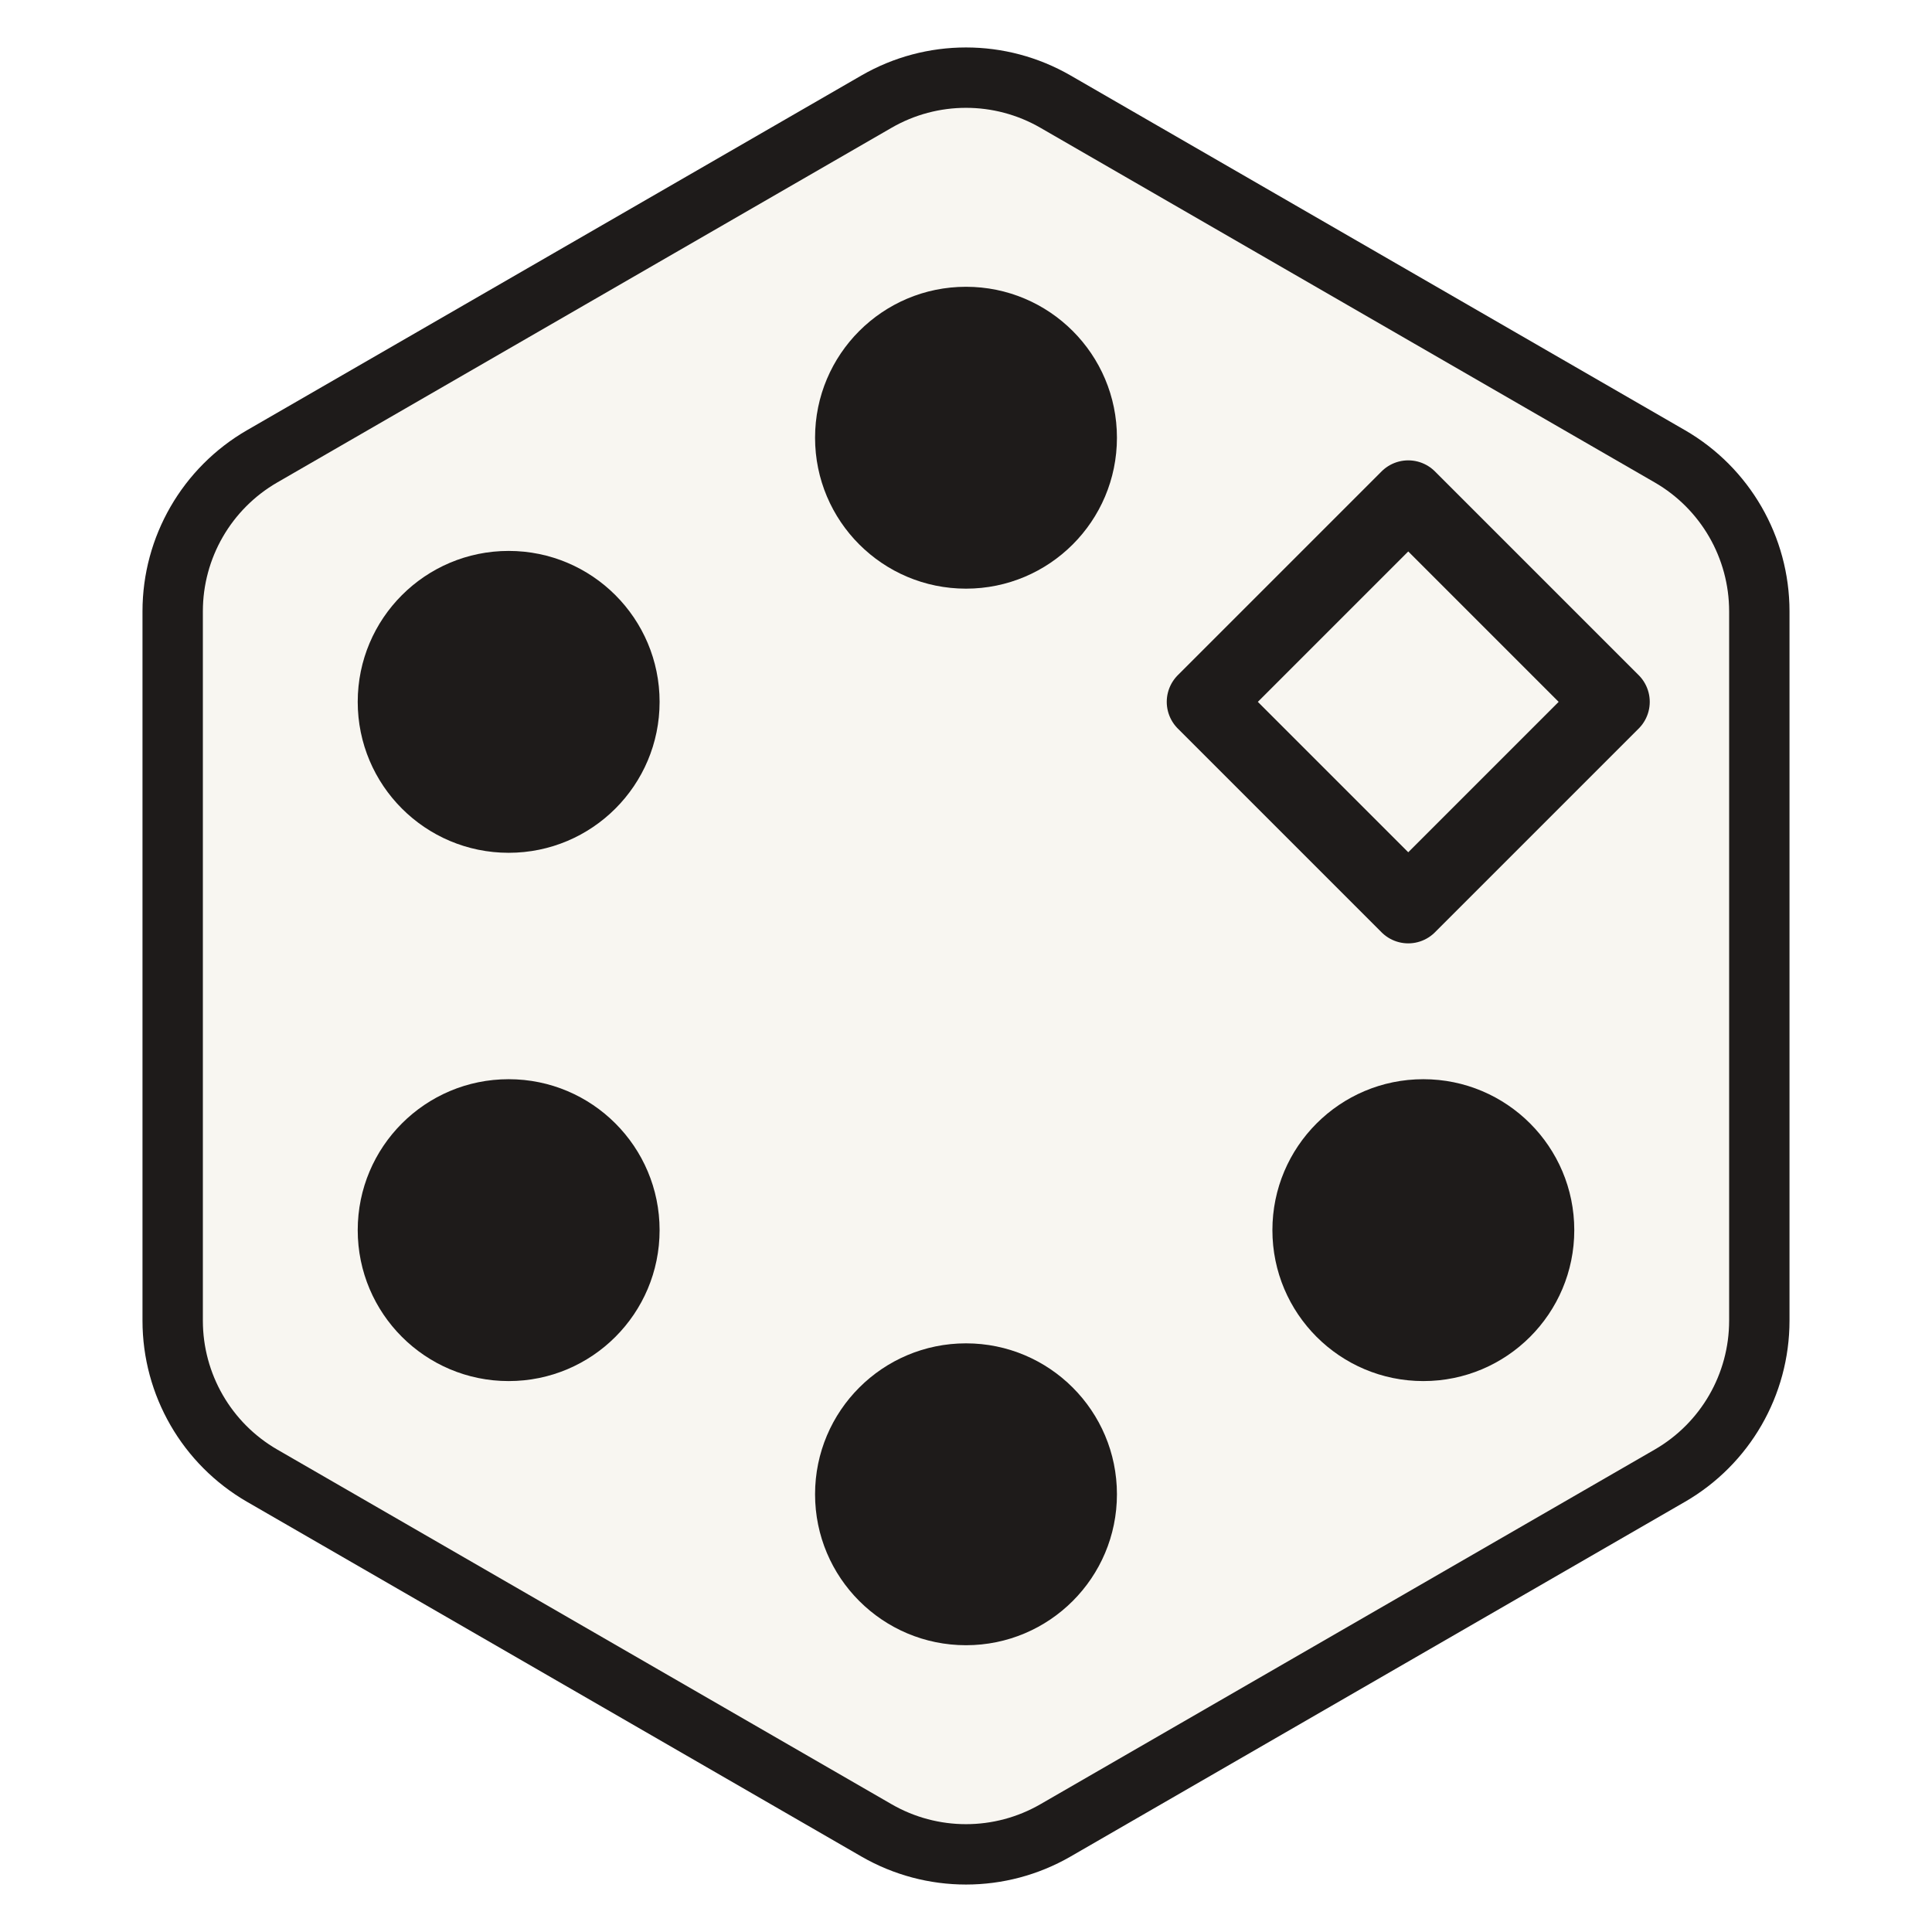
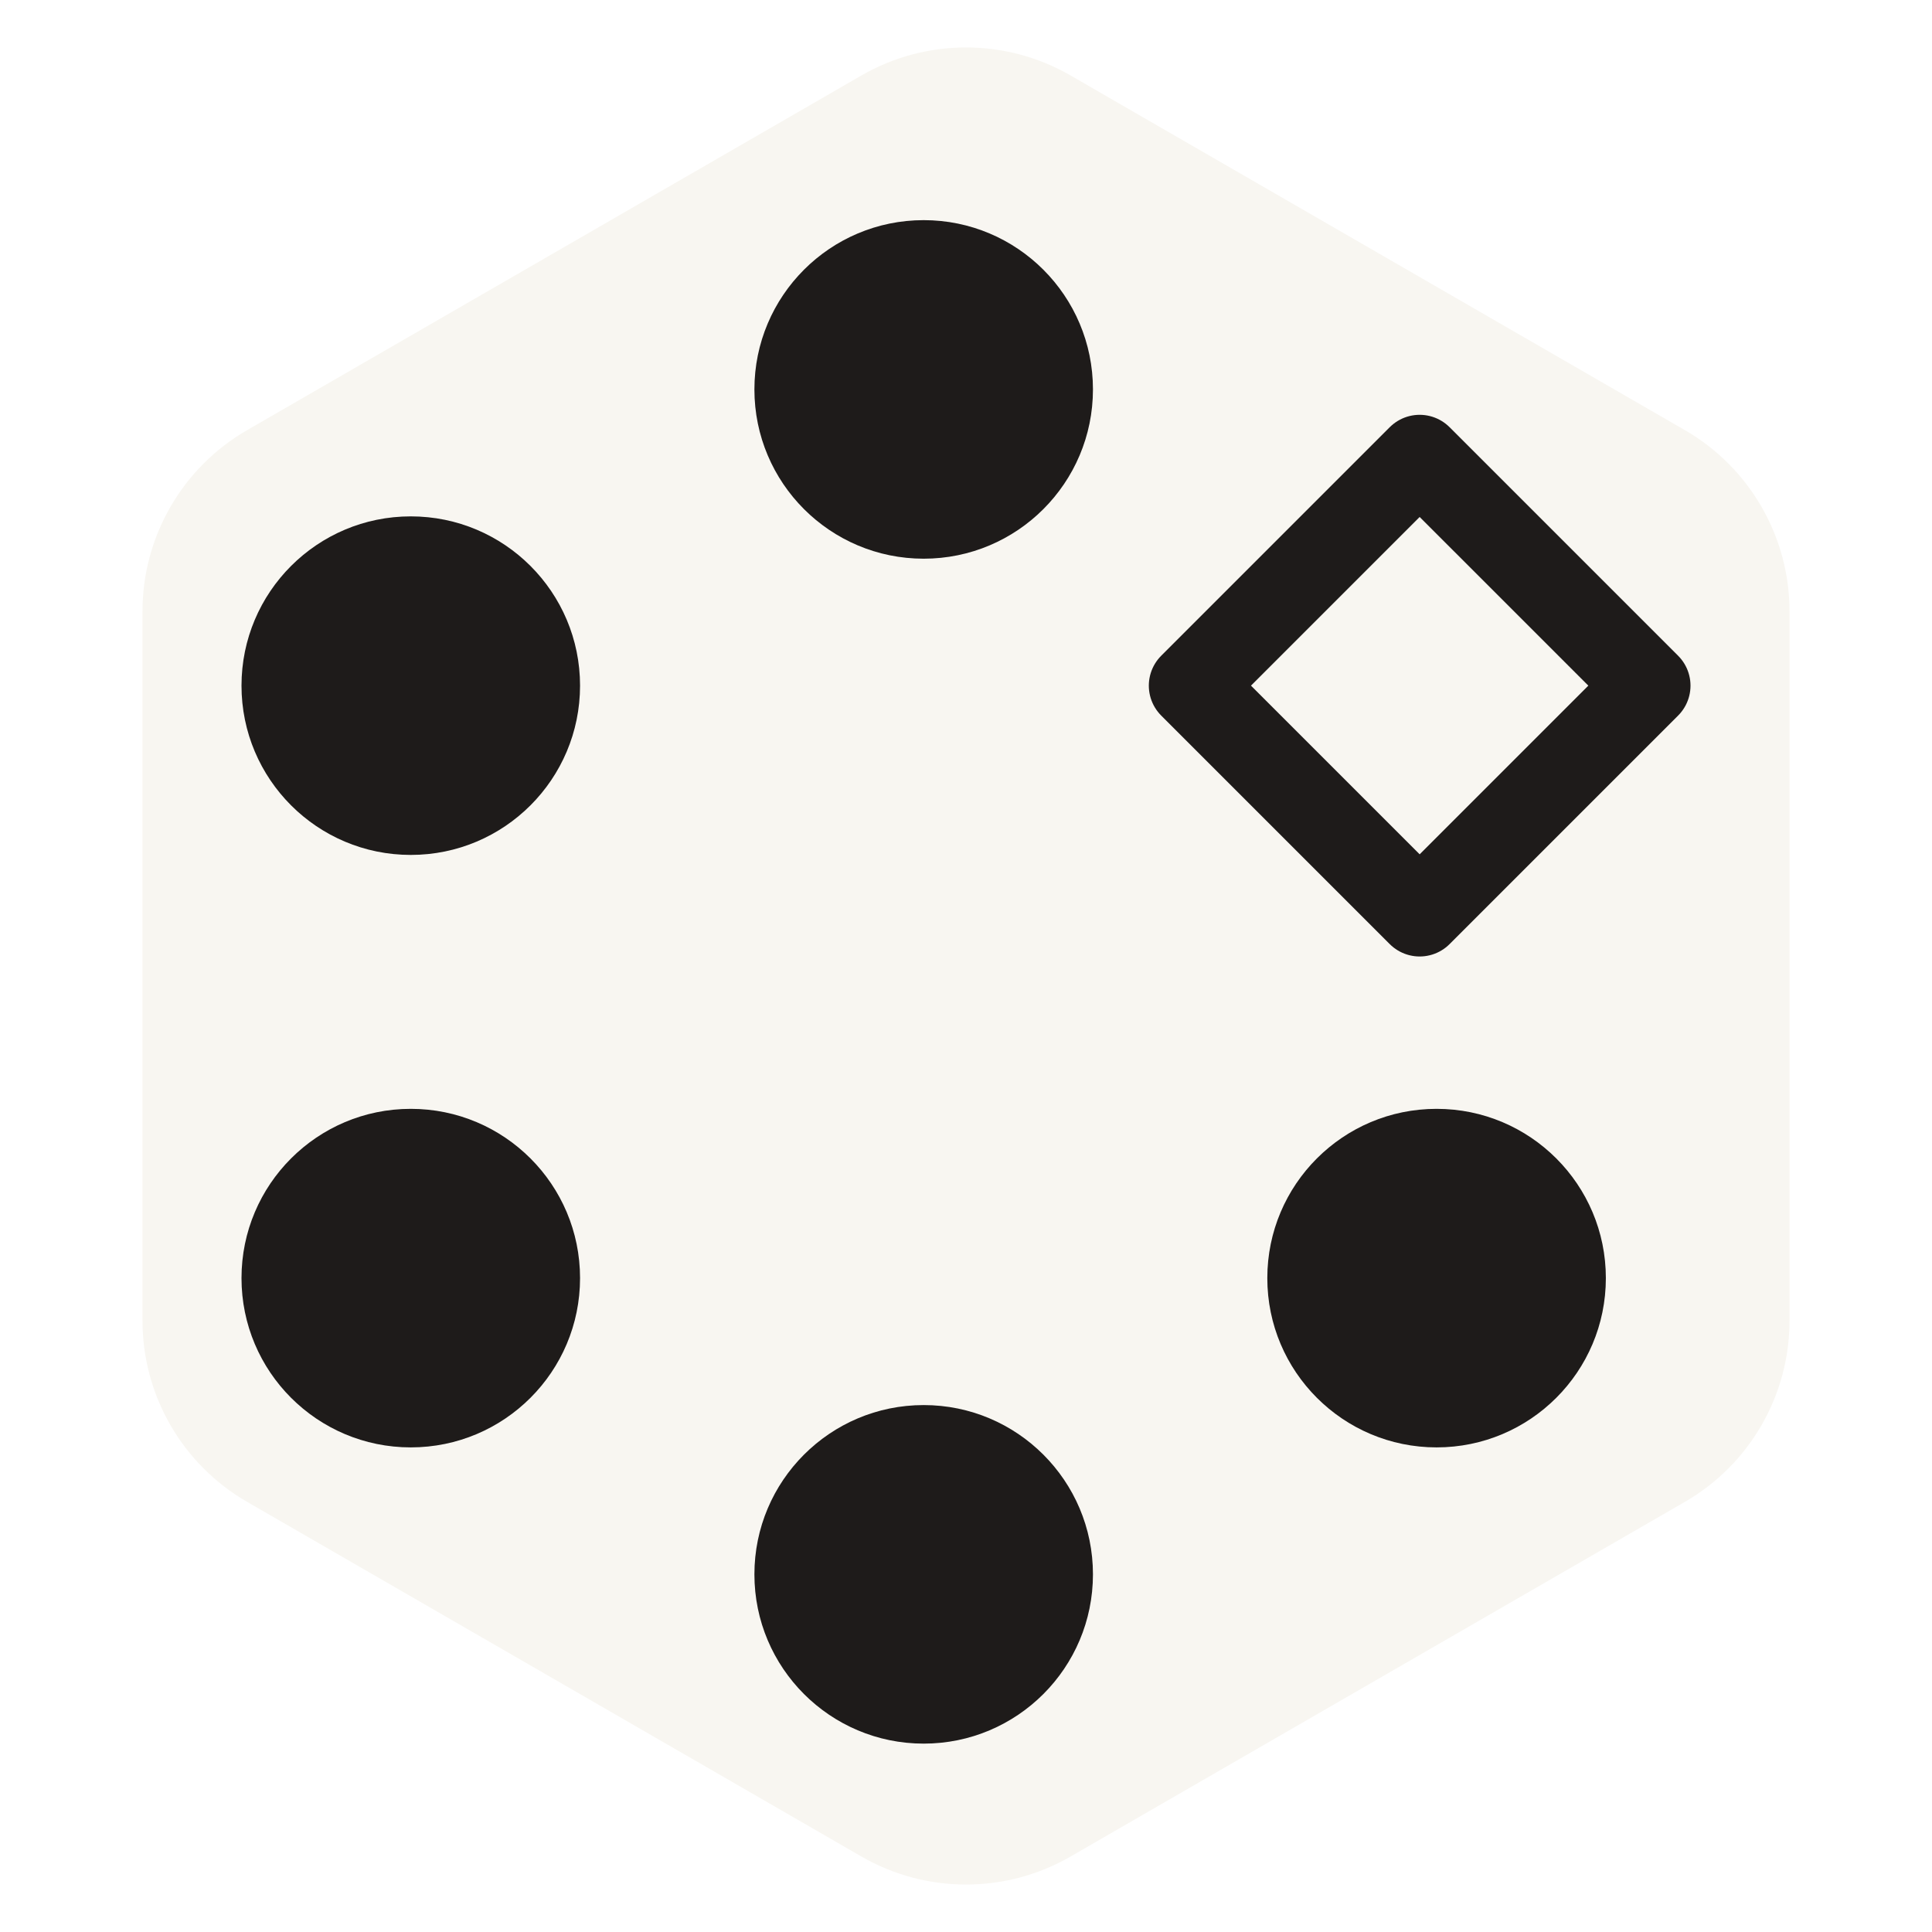
<svg xmlns="http://www.w3.org/2000/svg" width="256" height="256" viewBox="0 0 256 256" role="img" aria-labelledby="imposter-title imposter-desc">
-   <path id="imposter-paper" d="M180.56 36.964L221.259 60.462A23.72 23.72 0 0 1 233.119 81.004L233.119 174.996A23.72 23.72 0 0 1 221.259 195.538L139.86 242.534A23.72 23.72 0 0 1 116.14 242.534L34.741 195.538A23.72 23.72 0 0 1 22.881 174.996L22.881 81.004A23.72 23.72 0 0 1 34.741 60.462L116.14 13.466A23.72 23.72 0 0 1 139.86 13.466Z" fill="#F8F6F1" />
+   <path id="imposter-paper" d="M182.56 33.5L223.259 56.998A27.72 27.72 0 0 1 237.119 81.004L237.119 174.996A27.72 27.72 0 0 1 223.259 199.002L141.86 245.998A27.72 27.72 0 0 1 114.14 245.998L32.741 199.002A27.72 27.72 0 0 1 18.881 174.996L18.881 81.004A27.72 27.72 0 0 1 32.741 56.998L114.14 10.002A27.72 27.72 0 0 1 141.86 10.002Z" fill="#F8F6F1" />
  <g id="imposter-motif">
-     <path d="M148 58C148 69.046 139.046 78 128 78C116.954 78 108 69.046 108 58C108 46.954 116.954 38 128 38C139.046 38 148 46.954 148 58Z" fill="#1E1B1A" />
-     <path d="M87.4 93C87.4 104.046 78.446 113 67.4 113C56.354 113 47.4 104.046 47.4 93C47.4 81.954 56.354 73 67.4 73C78.446 73 87.4 81.954 87.4 93Z" fill="#1E1B1A" />
-     <path d="M87.4 163C87.4 174.046 78.446 183 67.4 183C56.354 183 47.4 174.046 47.4 163C47.4 151.954 56.354 143 67.4 143C78.446 143 87.4 151.954 87.4 163Z" fill="#1E1B1A" />
-     <path d="M148 198C148 209.046 139.046 218 128 218C116.954 218 108 209.046 108 198C108 186.954 116.954 178 128 178C139.046 178 148 186.954 148 198Z" fill="#1E1B1A" />
-     <path d="M208.6 163C208.6 174.046 199.646 183 188.6 183C177.554 183 168.6 174.046 168.6 163C168.6 151.954 177.554 143 188.6 143C199.646 143 208.6 151.954 208.6 163Z" fill="#1E1B1A" />
-     <path d="M186.6 66L213.6 93L186.6 120L159.6 93Z" fill="#F8F6F1" />
-     <path d="M186.6 66L213.6 93L186.6 120L159.6 93Z" fill="none" stroke="#1E1B1A" stroke-width="10" stroke-linejoin="round" />
+     <path d="M144.822 51.6C144.822 63.987 134.78 74.03 122.393 74.03C110.005 74.03 99.963 63.987 99.963 51.6C99.963 39.212 110.005 29.17 122.393 29.17C134.78 29.17 144.822 39.212 144.822 51.6Z" fill="#1E1B1A" />
+     <path d="M76.86 90.852C76.86 103.24 66.818 113.282 54.43 113.282C42.042 113.282 32 103.24 32 90.852C32 78.464 42.042 68.422 54.43 68.422C66.818 68.422 76.86 78.464 76.86 90.852Z" fill="#1E1B1A" />
+     <path d="M76.86 169.357C76.86 181.744 66.818 191.787 54.43 191.787C42.042 191.787 32 181.744 32 169.357C32 156.969 42.042 146.927 54.43 146.927C66.818 146.927 76.86 156.969 76.86 169.357Z" fill="#1E1B1A" />
+     <path d="M144.822 208.609C144.822 220.997 134.78 231.039 122.393 231.039C110.005 231.039 99.963 220.997 99.963 208.609C99.963 196.221 110.005 186.179 122.393 186.179C134.78 186.179 144.822 196.221 144.822 208.609Z" fill="#1E1B1A" />
+     <path d="M212.785 169.357C212.785 181.744 202.743 191.787 190.355 191.787C177.967 191.787 167.925 181.744 167.925 169.357C167.925 156.969 177.967 146.927 190.355 146.927C202.743 146.927 212.785 156.969 212.785 169.357Z" fill="#1E1B1A" />
+     <path d="M188.112 60.572L218.393 90.852L188.112 121.132L157.832 90.852Z" fill="#F8F6F1" />
+     <path d="M188.112 60.572L218.393 90.852L188.112 121.132L157.832 90.852Z" fill="none" stroke="#1E1B1A" stroke-width="11.215" stroke-linejoin="round" />
  </g>
-   <path id="imposter-frame" d="M182.56 33.5L223.259 56.998A27.72 27.72 0 0 1 237.119 81.004L237.119 174.996A27.72 27.72 0 0 1 223.259 199.002L141.86 245.998A27.72 27.72 0 0 1 114.14 245.998L32.741 199.002A27.72 27.72 0 0 1 18.881 174.996L18.881 81.004A27.72 27.72 0 0 1 32.741 56.998L114.14 10.002A27.72 27.72 0 0 1 141.86 10.002ZM178.56 40.428L219.259 63.926A19.72 19.72 0 0 1 229.119 81.004L229.119 174.996A19.72 19.72 0 0 1 219.259 192.074L137.86 239.07A19.72 19.72 0 0 1 118.14 239.07L36.741 192.074A19.72 19.72 0 0 1 26.881 174.996L26.881 81.004A19.72 19.72 0 0 1 36.741 63.926L118.14 16.93A19.72 19.72 0 0 1 137.86 16.93Z" fill="#1E1B1A" fill-rule="evenodd" />
</svg>
